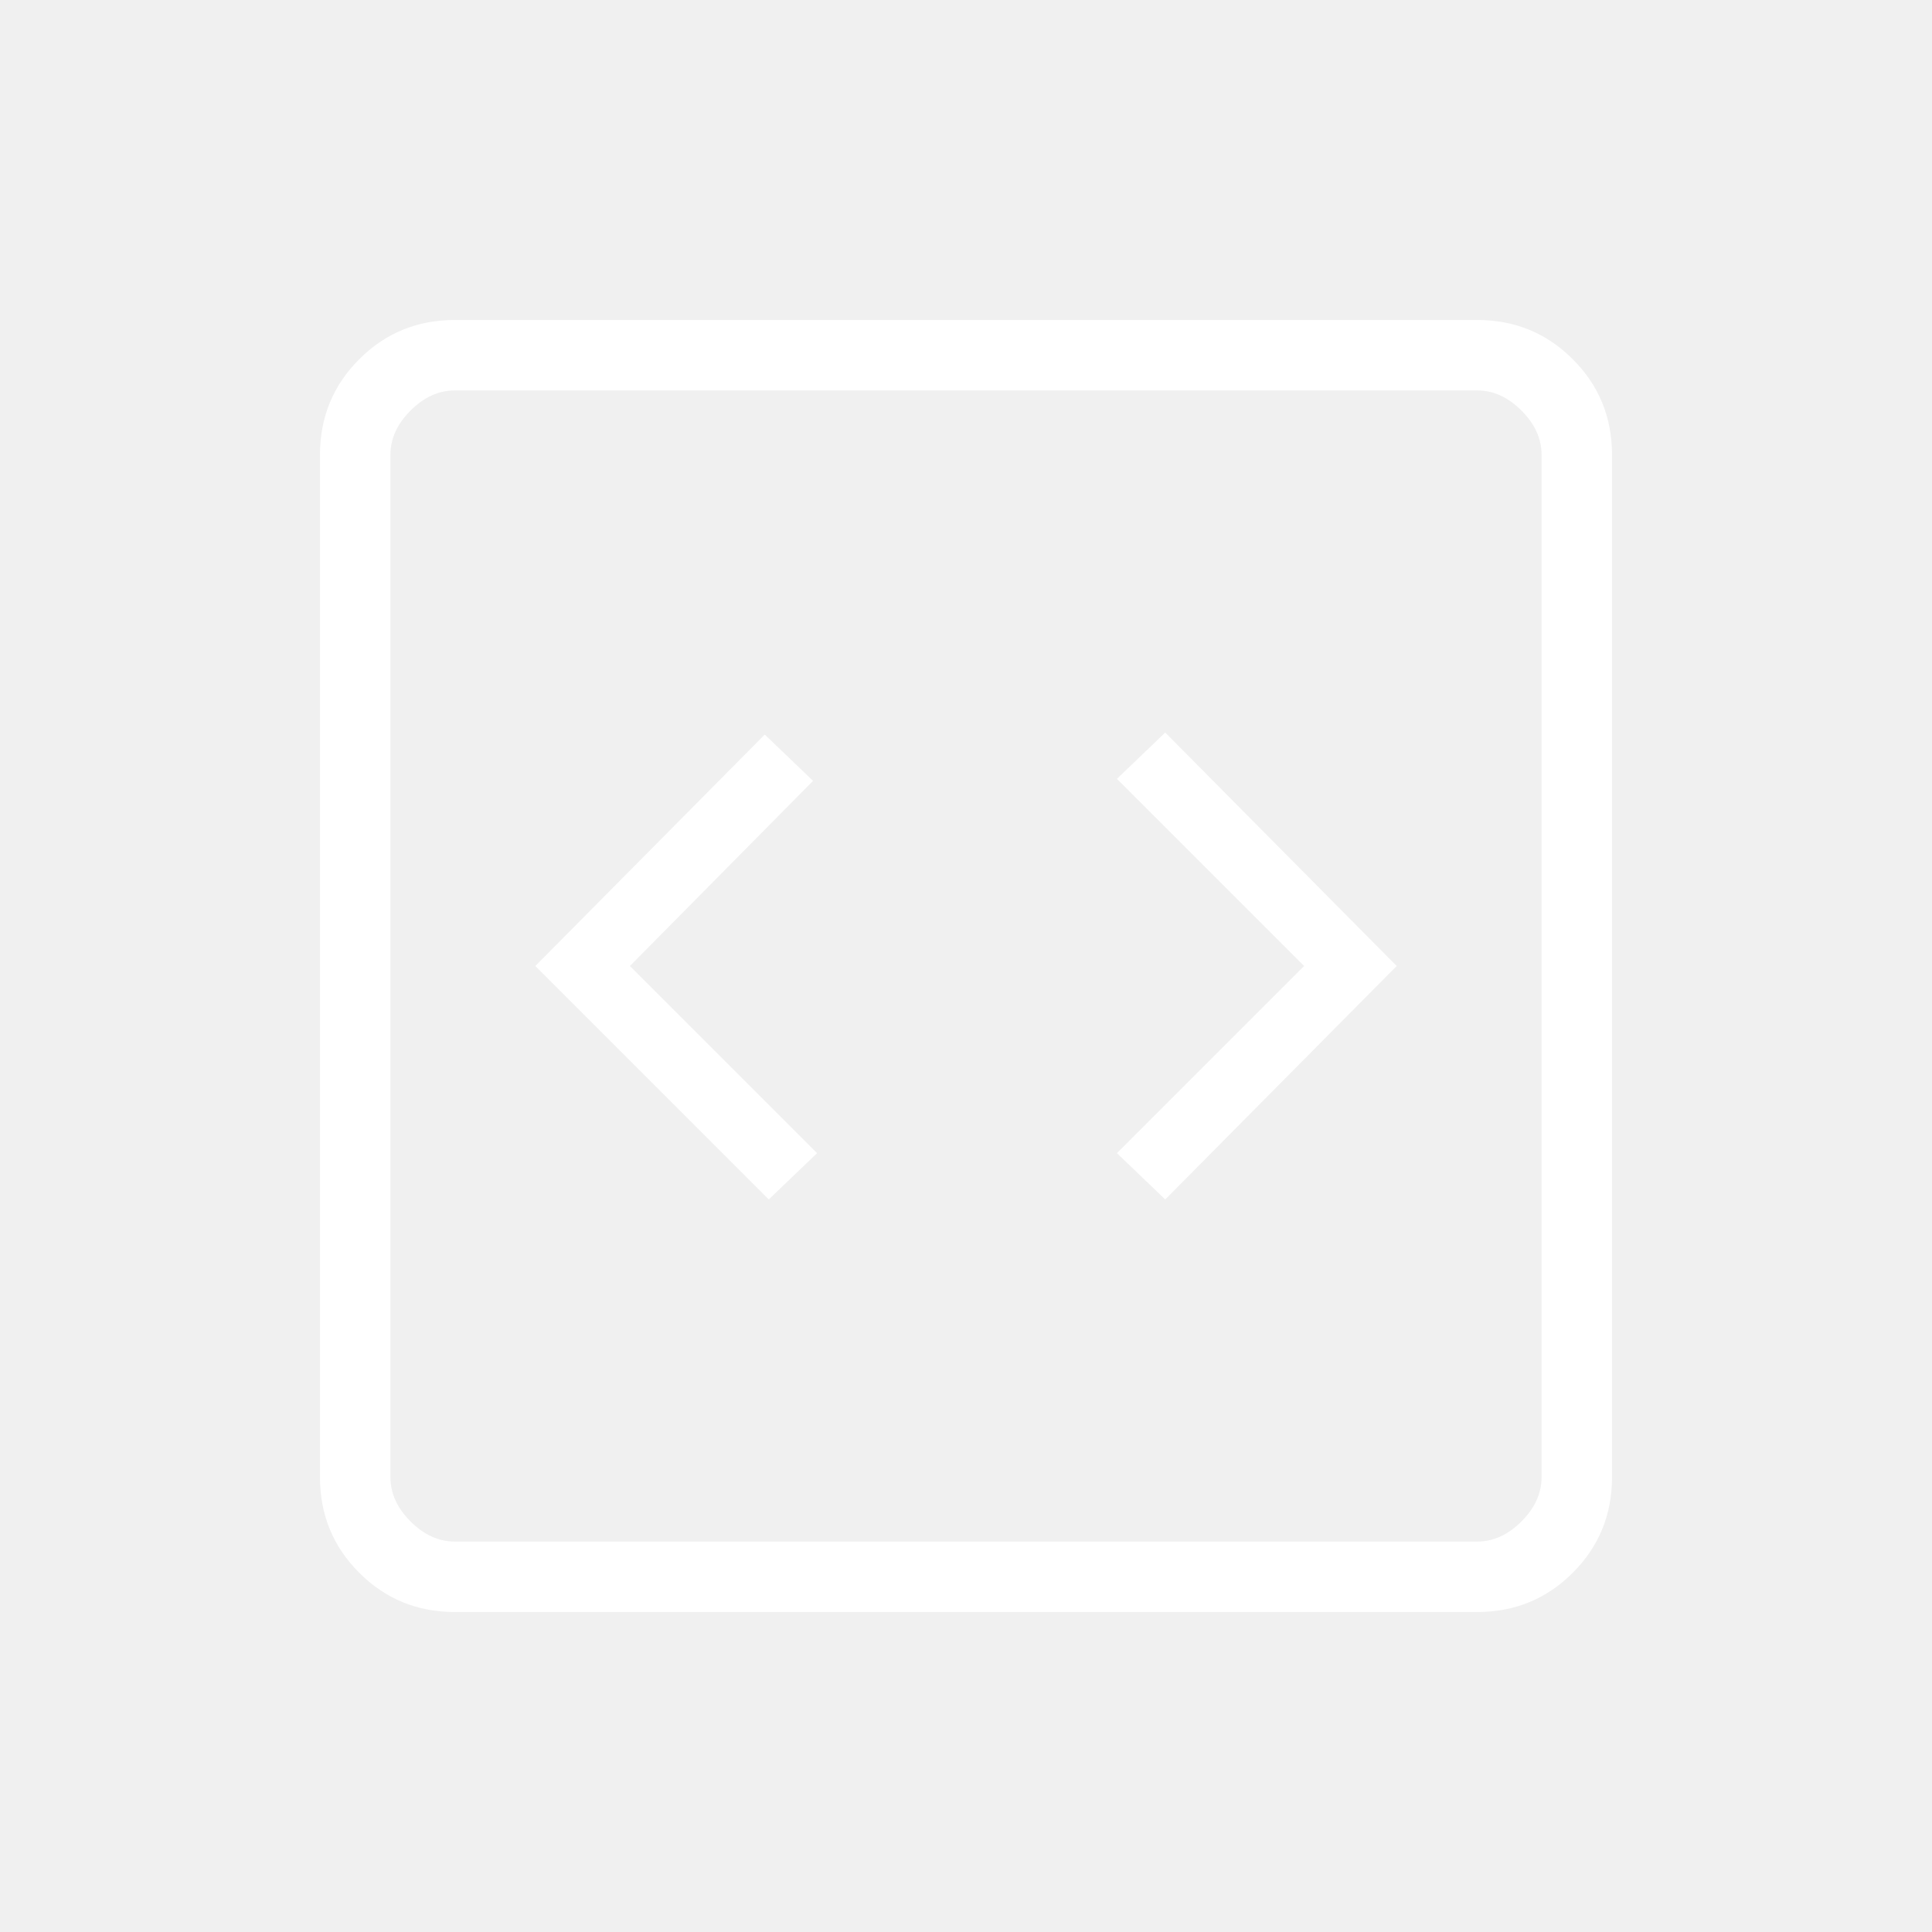
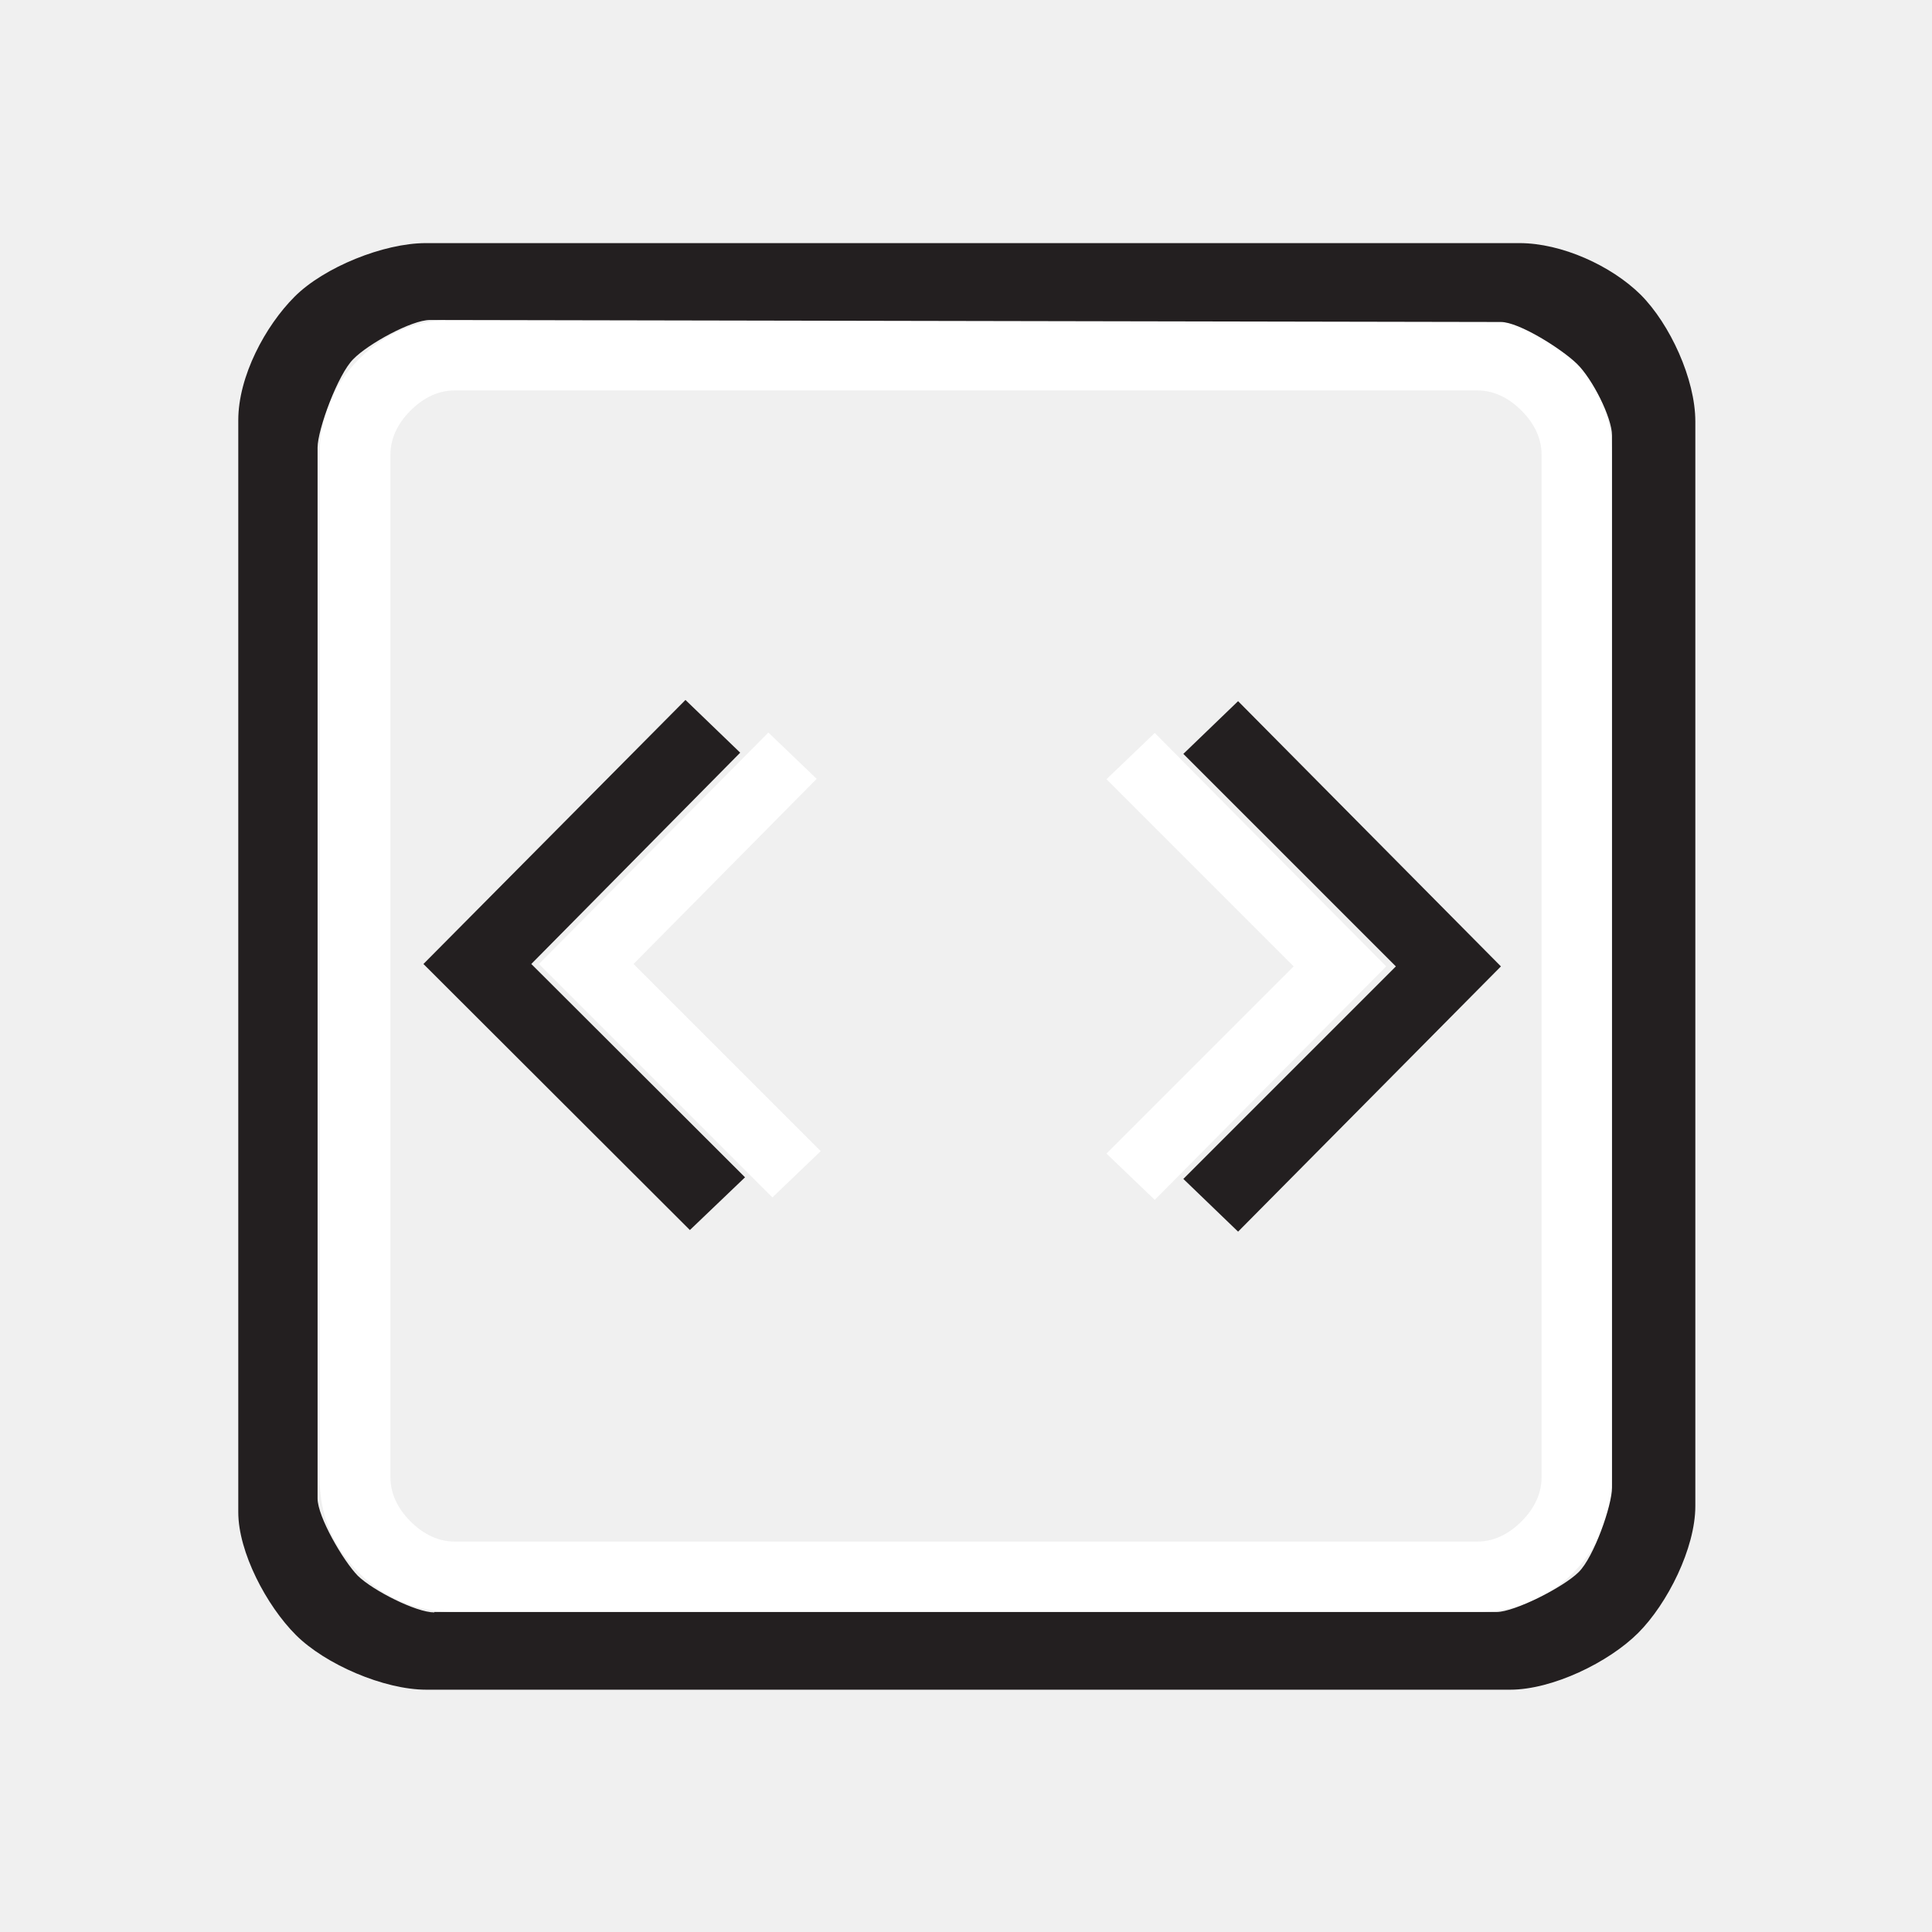
- <svg xmlns="http://www.w3.org/2000/svg" fill="white" height="48" width="48">
-   <path d="m19.1 29.8 1.2-1.15L15.65 24l4.55-4.6-1.2-1.15L13.3 24Zm9.85 0L34.7 24l-5.75-5.8-1.2 1.15L32.4 24l-4.65 4.65ZM11.3 40.05q-1.4 0-2.375-.975Q7.95 38.1 7.95 36.7V11.3q0-1.4.975-2.375Q9.9 7.95 11.3 7.95h25.4q1.4 0 2.375.975.975.975.975 2.375v25.4q0 1.4-.975 2.375-.975.975-2.375.975Zm0-1.75h25.4q.6 0 1.1-.5.5-.5.5-1.1V11.3q0-.6-.5-1.1-.5-.5-1.1-.5H11.3q-.6 0-1.1.5-.5.5-.5 1.1v25.4q0 .6.5 1.1.5.5 1.1.5ZM9.7 9.7V38.3 9.7Z" />
+ <svg xmlns="http://www.w3.org/2000/svg" id="Livello_1" data-name="Livello 1" viewBox="0 0 48 48">
+   <defs>
+     <style>
+       .cls-1 {
+         fill: #fff;
+       }
+ 
+       .cls-2 {
+         fill: #231f20;
+       }
+     </style>
+   </defs>
+   <path class="cls-1" d="m11.3,40.05c-.93,0-1.72-.32-2.38-.97-.65-.65-.98-1.44-.98-2.38V11.3c0-.93.33-1.72.98-2.38.65-.65,1.44-.98,2.38-.98h25.4c.93,0,1.73.33,2.38.98.65.65.97,1.44.97,2.38v25.4c0,.93-.32,1.73-.97,2.38-.65.65-1.44.97-2.38.97H11.3Zm0-1.75h25.4c.4,0,.77-.17,1.1-.5.33-.33.5-.7.5-1.1V11.3c0-.4-.17-.77-.5-1.1-.33-.33-.7-.5-1.1-.5H11.3c-.4,0-.77.17-1.1.5-.33.33-.5.7-.5,1.1v25.4c0,.4.17.77.5,1.1.33.33.7.5,1.1.5Zm-1.6-28.6v28.6V9.7Z" />
+   <polygon class="cls-2" points="17.14 30.56 18.51 29.25 13.2 23.95 18.39 18.7 17.03 17.39 10.52 23.95 17.14 30.56" />
+   <polygon class="cls-2" points="30.76 30.6 37.29 24.01 30.76 17.42 29.4 18.73 34.68 24.01 29.4 29.29 30.76 30.6" />
+   <polygon class="cls-1" points="19.19 29.75 20.39 28.6 15.74 23.95 20.29 19.35 19.09 18.2 13.39 23.95 19.19 29.75" />
+   <polygon class="cls-1" points="28.69 29.81 34.44 24.01 28.69 18.21 27.49 19.36 32.14 24.01 27.49 28.66 28.69 29.81" />
+   <path class="cls-2" d="m10.59,41.98c-1.05,0-2.51-.63-3.24-1.36-.73-.73-1.43-2.06-1.43-3.05V10.44c0-1.09.67-2.34,1.4-3.07.73-.73,2.21-1.33,3.26-1.33h27.17c1.05,0,2.28.56,3.01,1.28.73.73,1.36,2.1,1.36,3.15v26.95c0,1.04-.69,2.42-1.42,3.15-.73.73-2.13,1.41-3.18,1.41H10.59Zm.2-1.93h26.39c.45,0,1.67-.62,2.04-.99.38-.37.83-1.66.83-2.1V10.82c0-.45-.49-1.41-.87-1.78-.38-.37-1.44-1.04-1.89-1.04l-26.61-.05c-.45,0-1.53.59-1.9.97-.38.37-.89,1.75-.89,2.2v26.11c0,.45.63,1.54,1,1.92.38.37,1.45.91,1.9.91ZM7.89,7.04v32.02V7.04Z" />
</svg>
